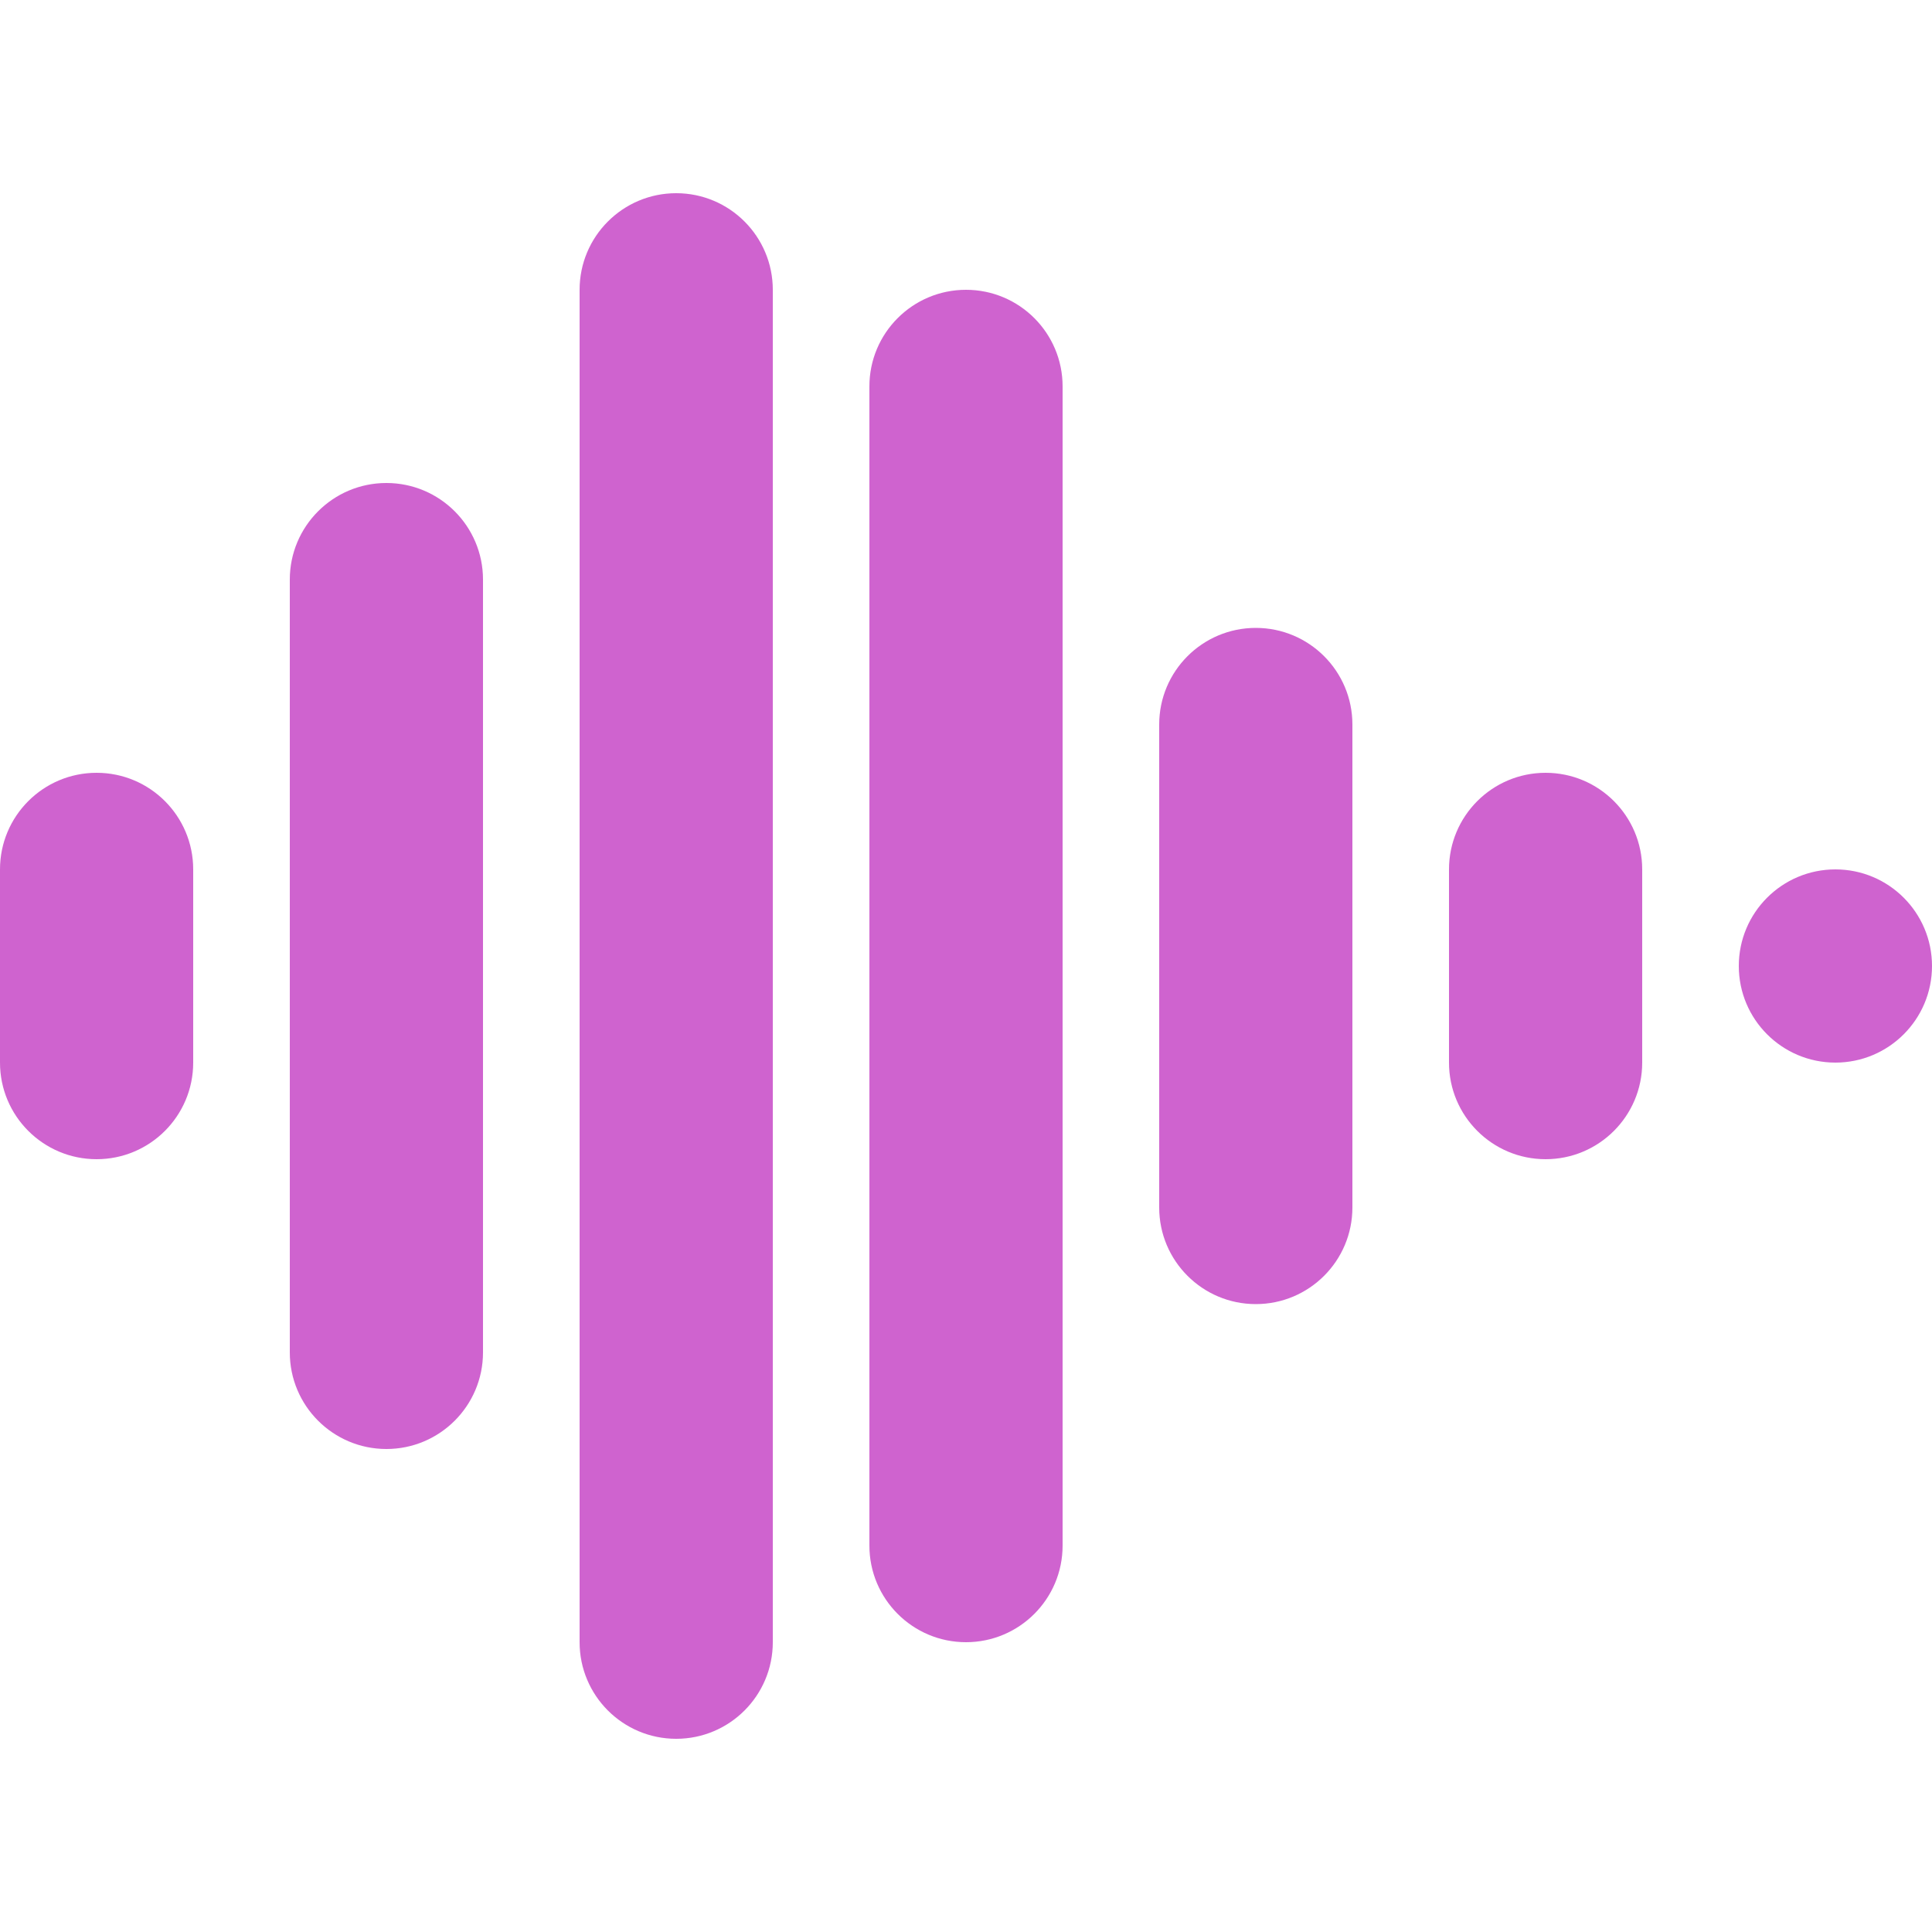
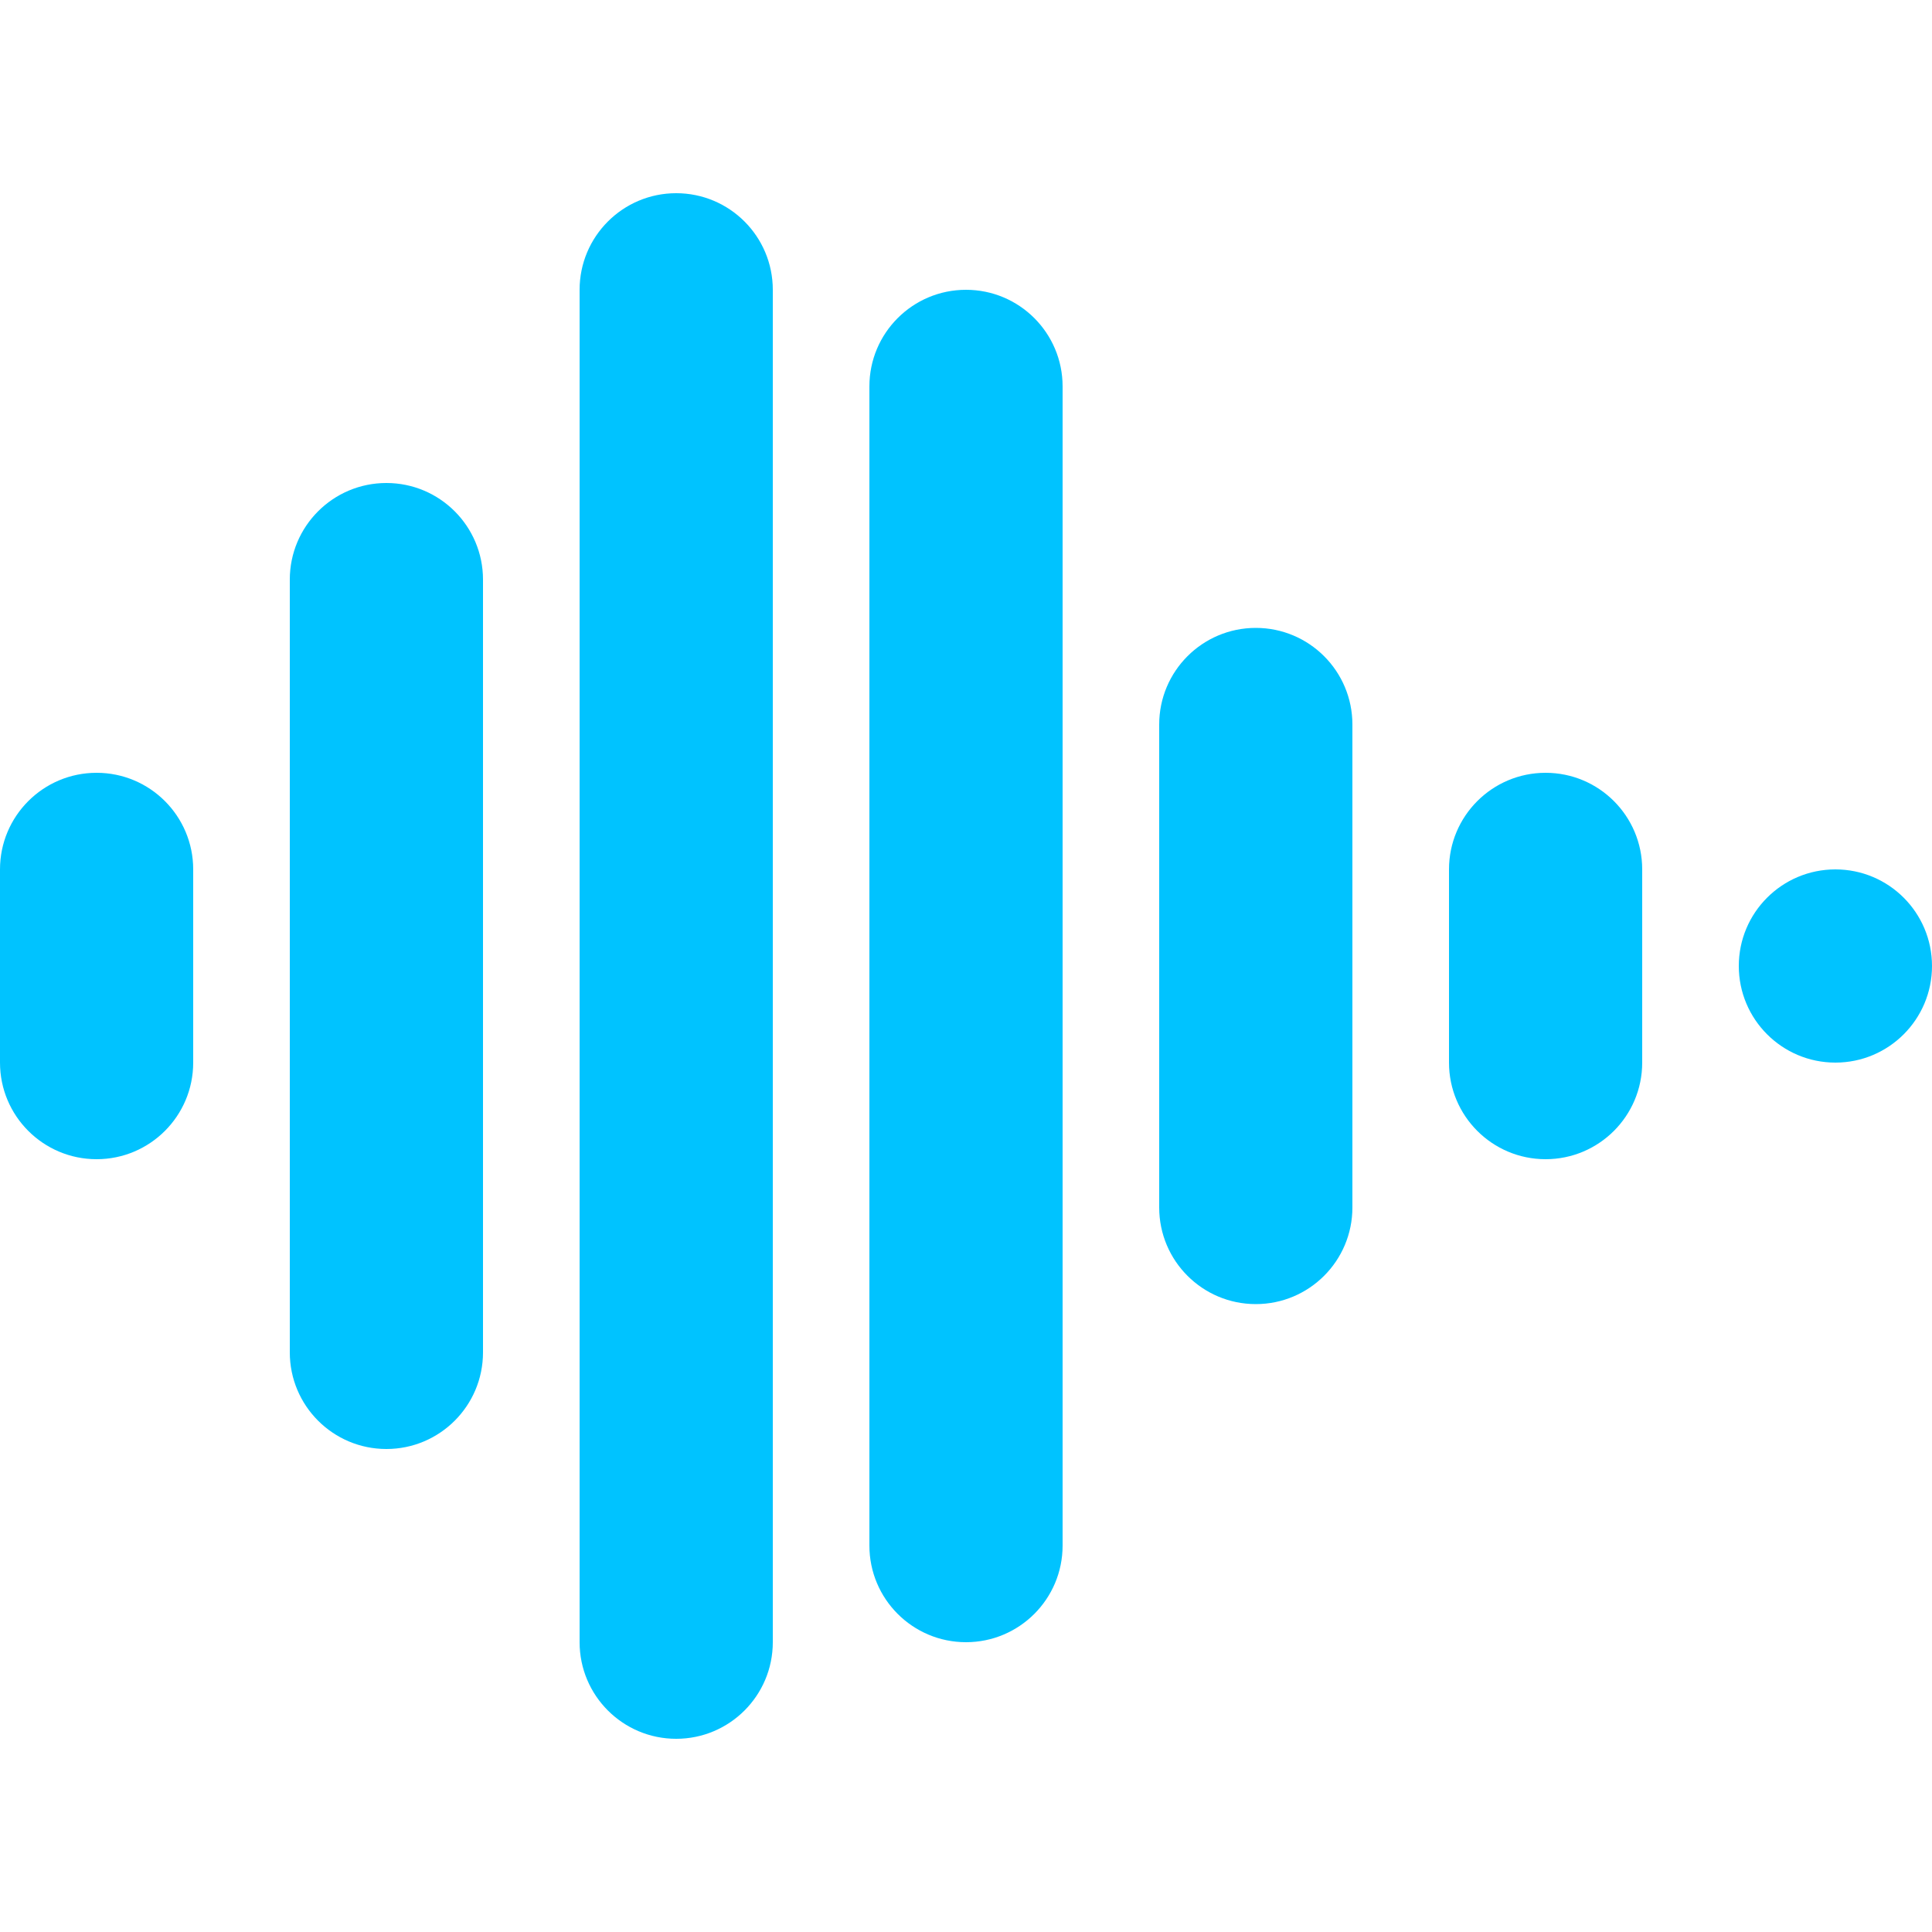
<svg xmlns="http://www.w3.org/2000/svg" width="20px" height="20px" viewBox="0 0 20 20" version="1.1">
  <defs />
  <g id="Page-1" stroke="none" stroke-width="1" fill="none" fill-rule="evenodd">
-     <g id="modify" fill="#CF63CF">
+     <g id="modify" fill="#00c3ff">
      <rect x="0" y="8" width="2" height="4" rx="1" />
      <rect x="3" y="5" width="2" height="10" rx="1" />
      <rect x="6" y="2" width="2" height="16" rx="1" />
      <rect x="9" y="3" width="2" height="14" rx="1" />
      <rect x="12" y="6.5" width="2" height="7" rx="1" />
      <rect x="15" y="8" width="2" height="4" rx="1" />
      <rect x="18" y="9" width="2" height="2" rx="1" />
    </g>
  </g>
</svg>
